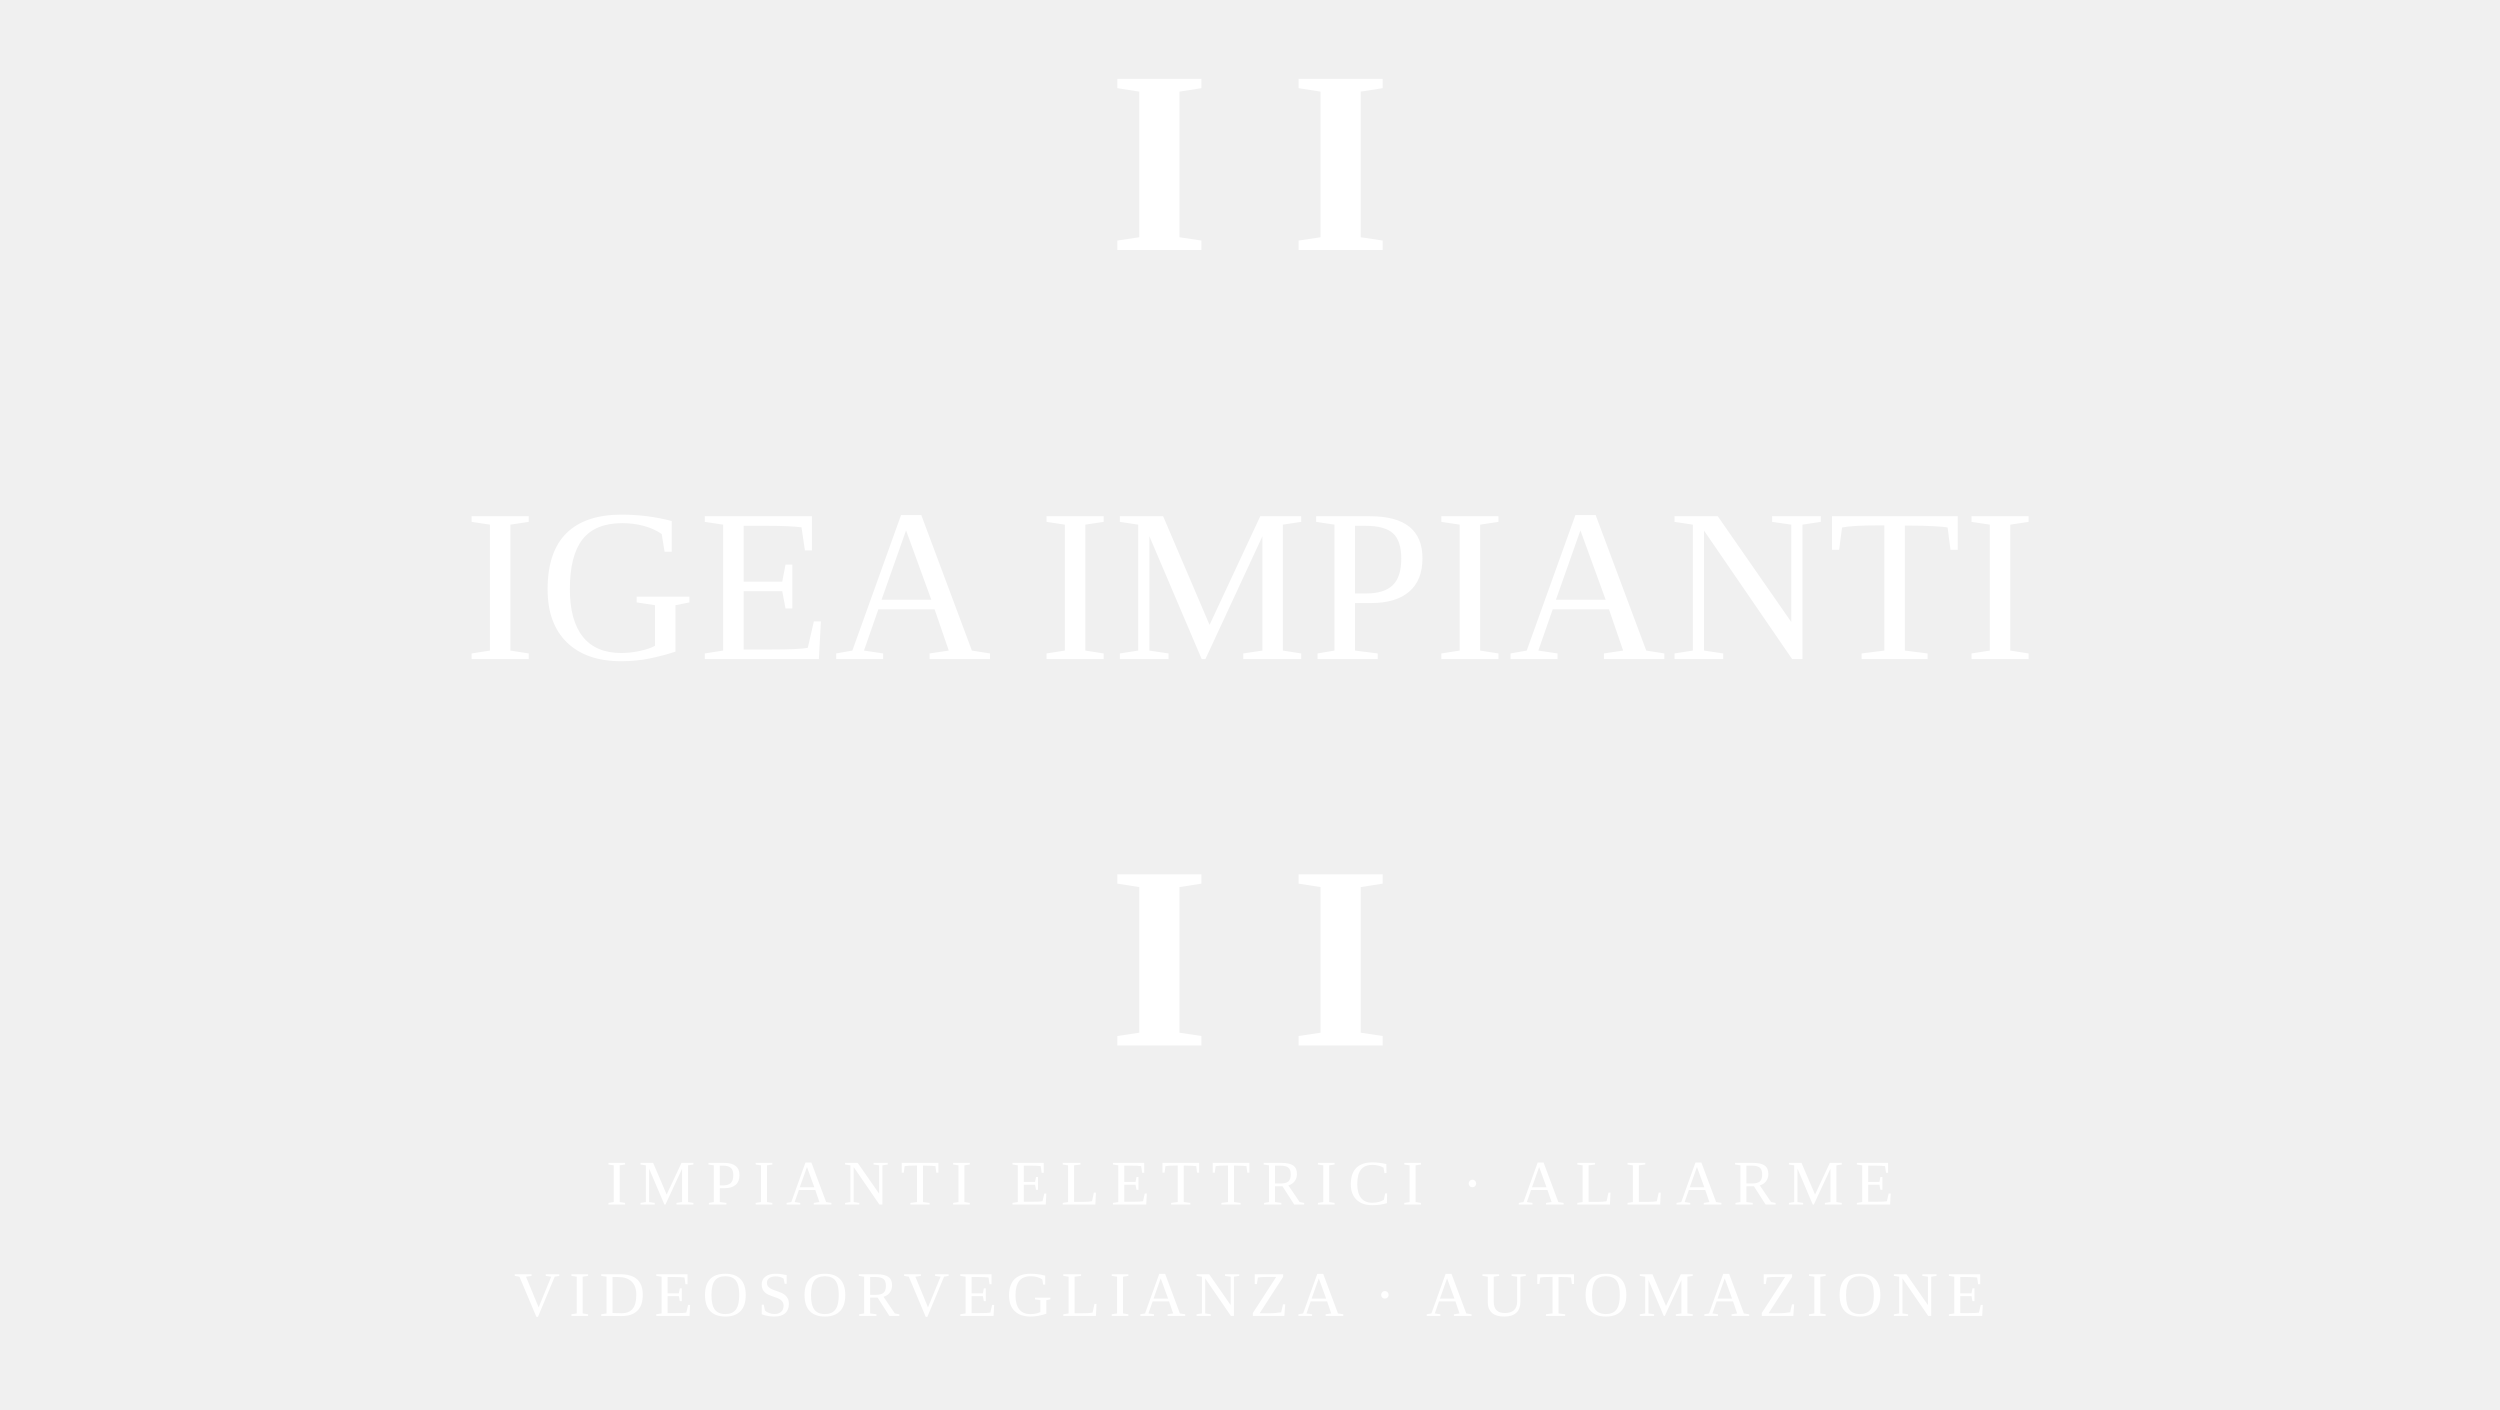
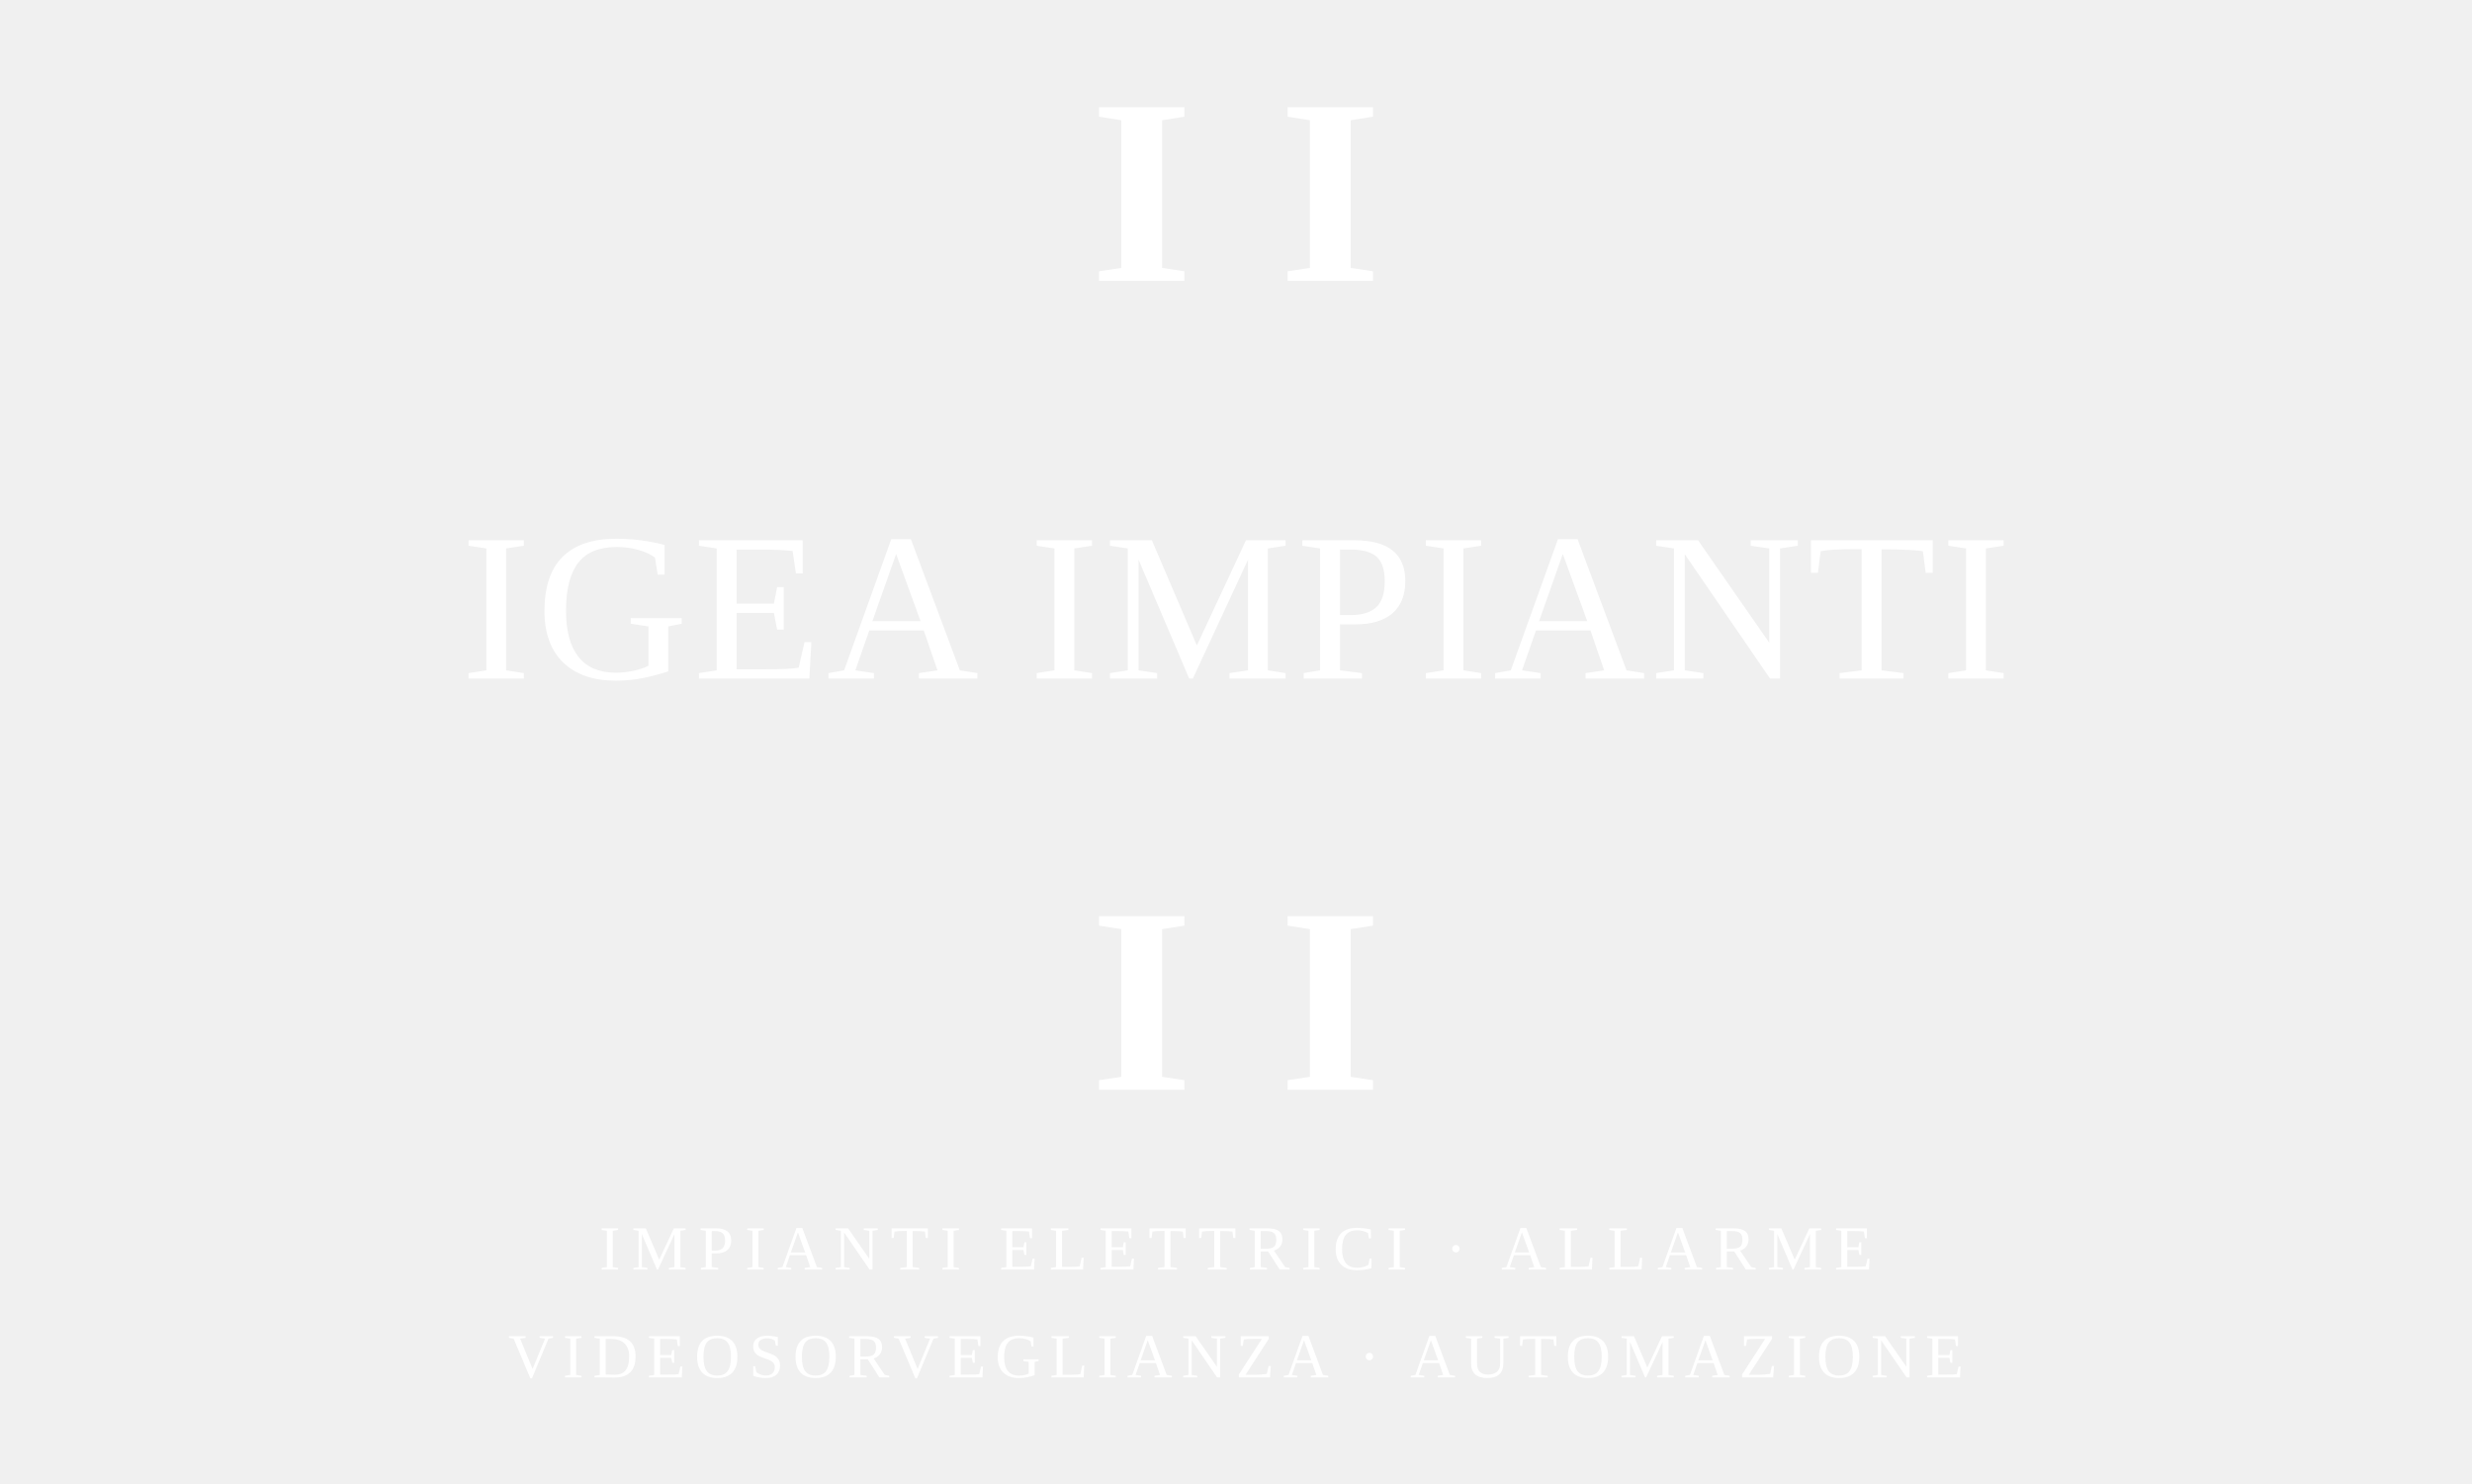
- <svg xmlns="http://www.w3.org/2000/svg" viewBox="0 0 1100 620" role="img" aria-labelledby="title">
+ <svg xmlns="http://www.w3.org/2000/svg" viewBox="0 0 1100 660" role="img" aria-labelledby="title">
  <g fill="#fff" text-anchor="middle" font-family="Georgia, 'Times New Roman', serif">
-     <text x="550" y="110" font-size="115" font-weight="bold" letter-spacing="35">II</text>
-     <text x="550" y="290" font-size="96" letter-spacing="1">IGEA IMPIANTI</text>
-     <text x="550" y="460" font-size="115" font-weight="bold" letter-spacing="35">II</text>
-     <text x="550" y="530" font-size="28" letter-spacing="5">IMPIANTI ELETTRICI · ALLARME</text>
-     <text x="550" y="579" font-size="28" letter-spacing="4">VIDEOSORVEGLIANZA · AUTOMAZIONE</text>
+     <text x="550" y="125" font-size="118" font-weight="bold" letter-spacing="38">II</text>
+     <text x="550" y="302" font-size="94" letter-spacing="2">IGEA IMPIANTI</text>
+     <text x="550" y="485" font-size="118" font-weight="bold" letter-spacing="38">II</text>
+     <text x="550" y="565" font-size="28" letter-spacing="5">IMPIANTI ELETTRICI · ALLARME</text>
+     <text x="550" y="613" font-size="28" letter-spacing="4">VIDEOSORVEGLIANZA · AUTOMAZIONE</text>
  </g>
</svg>
